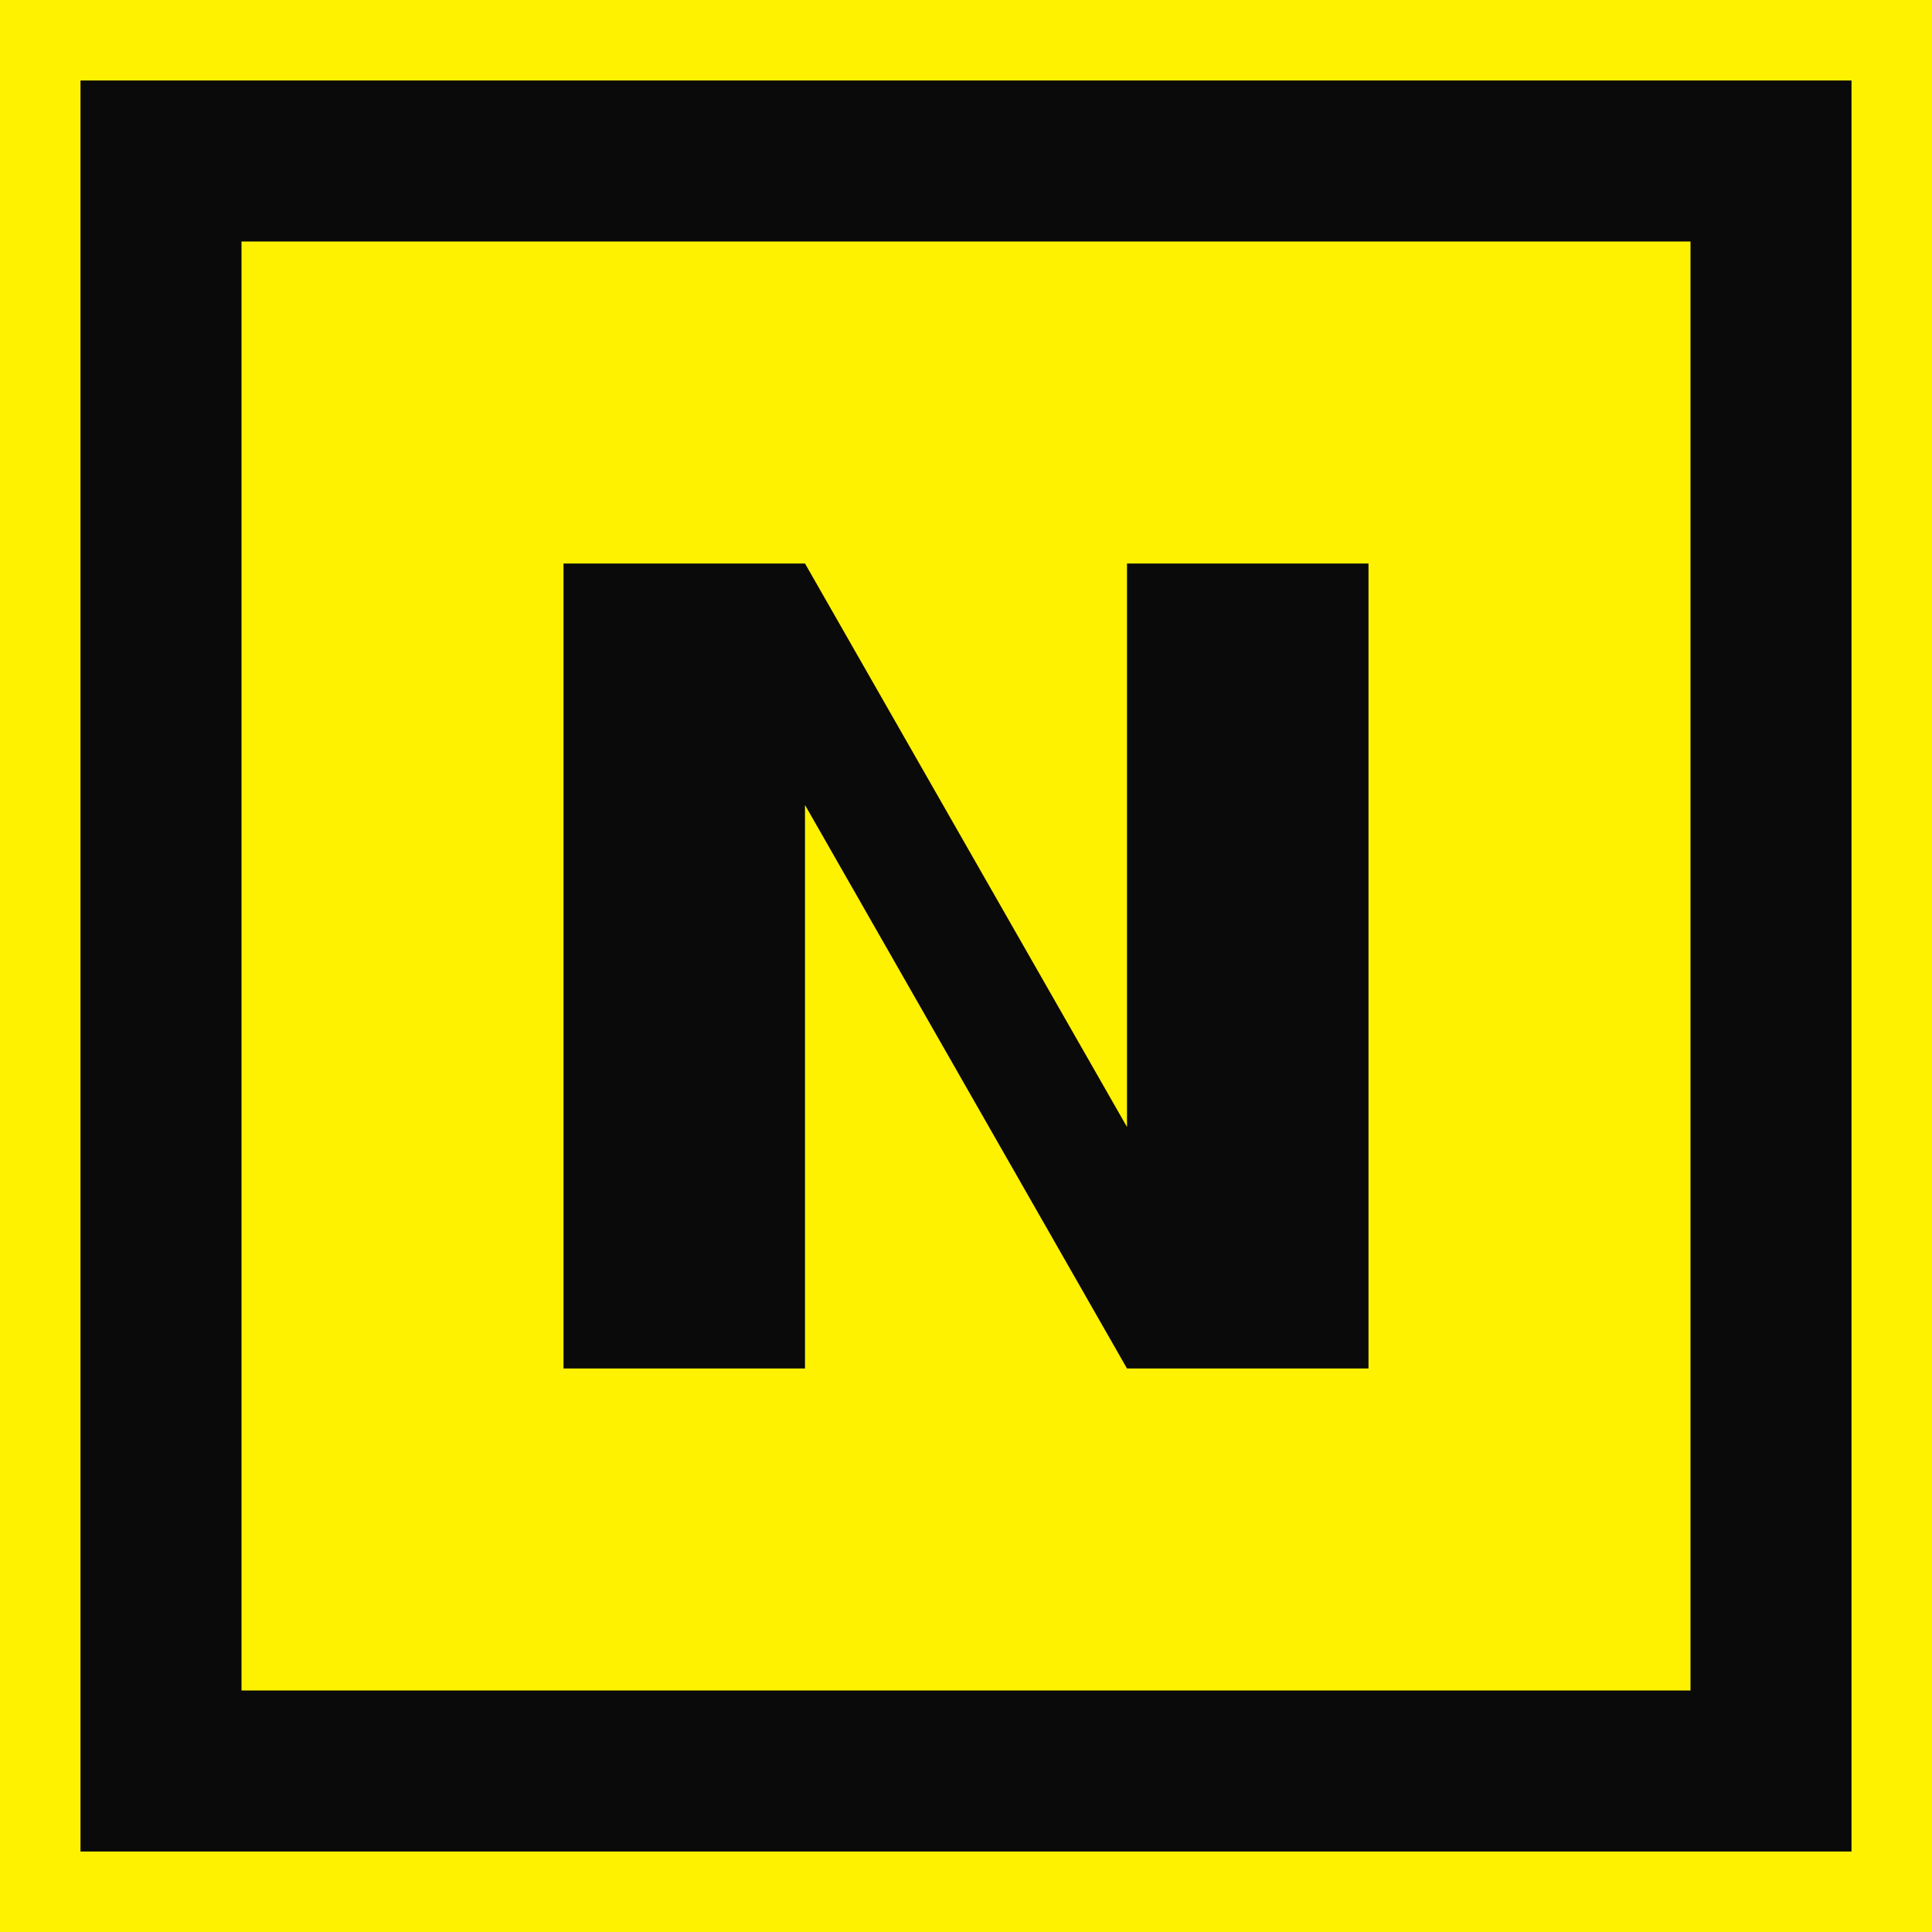
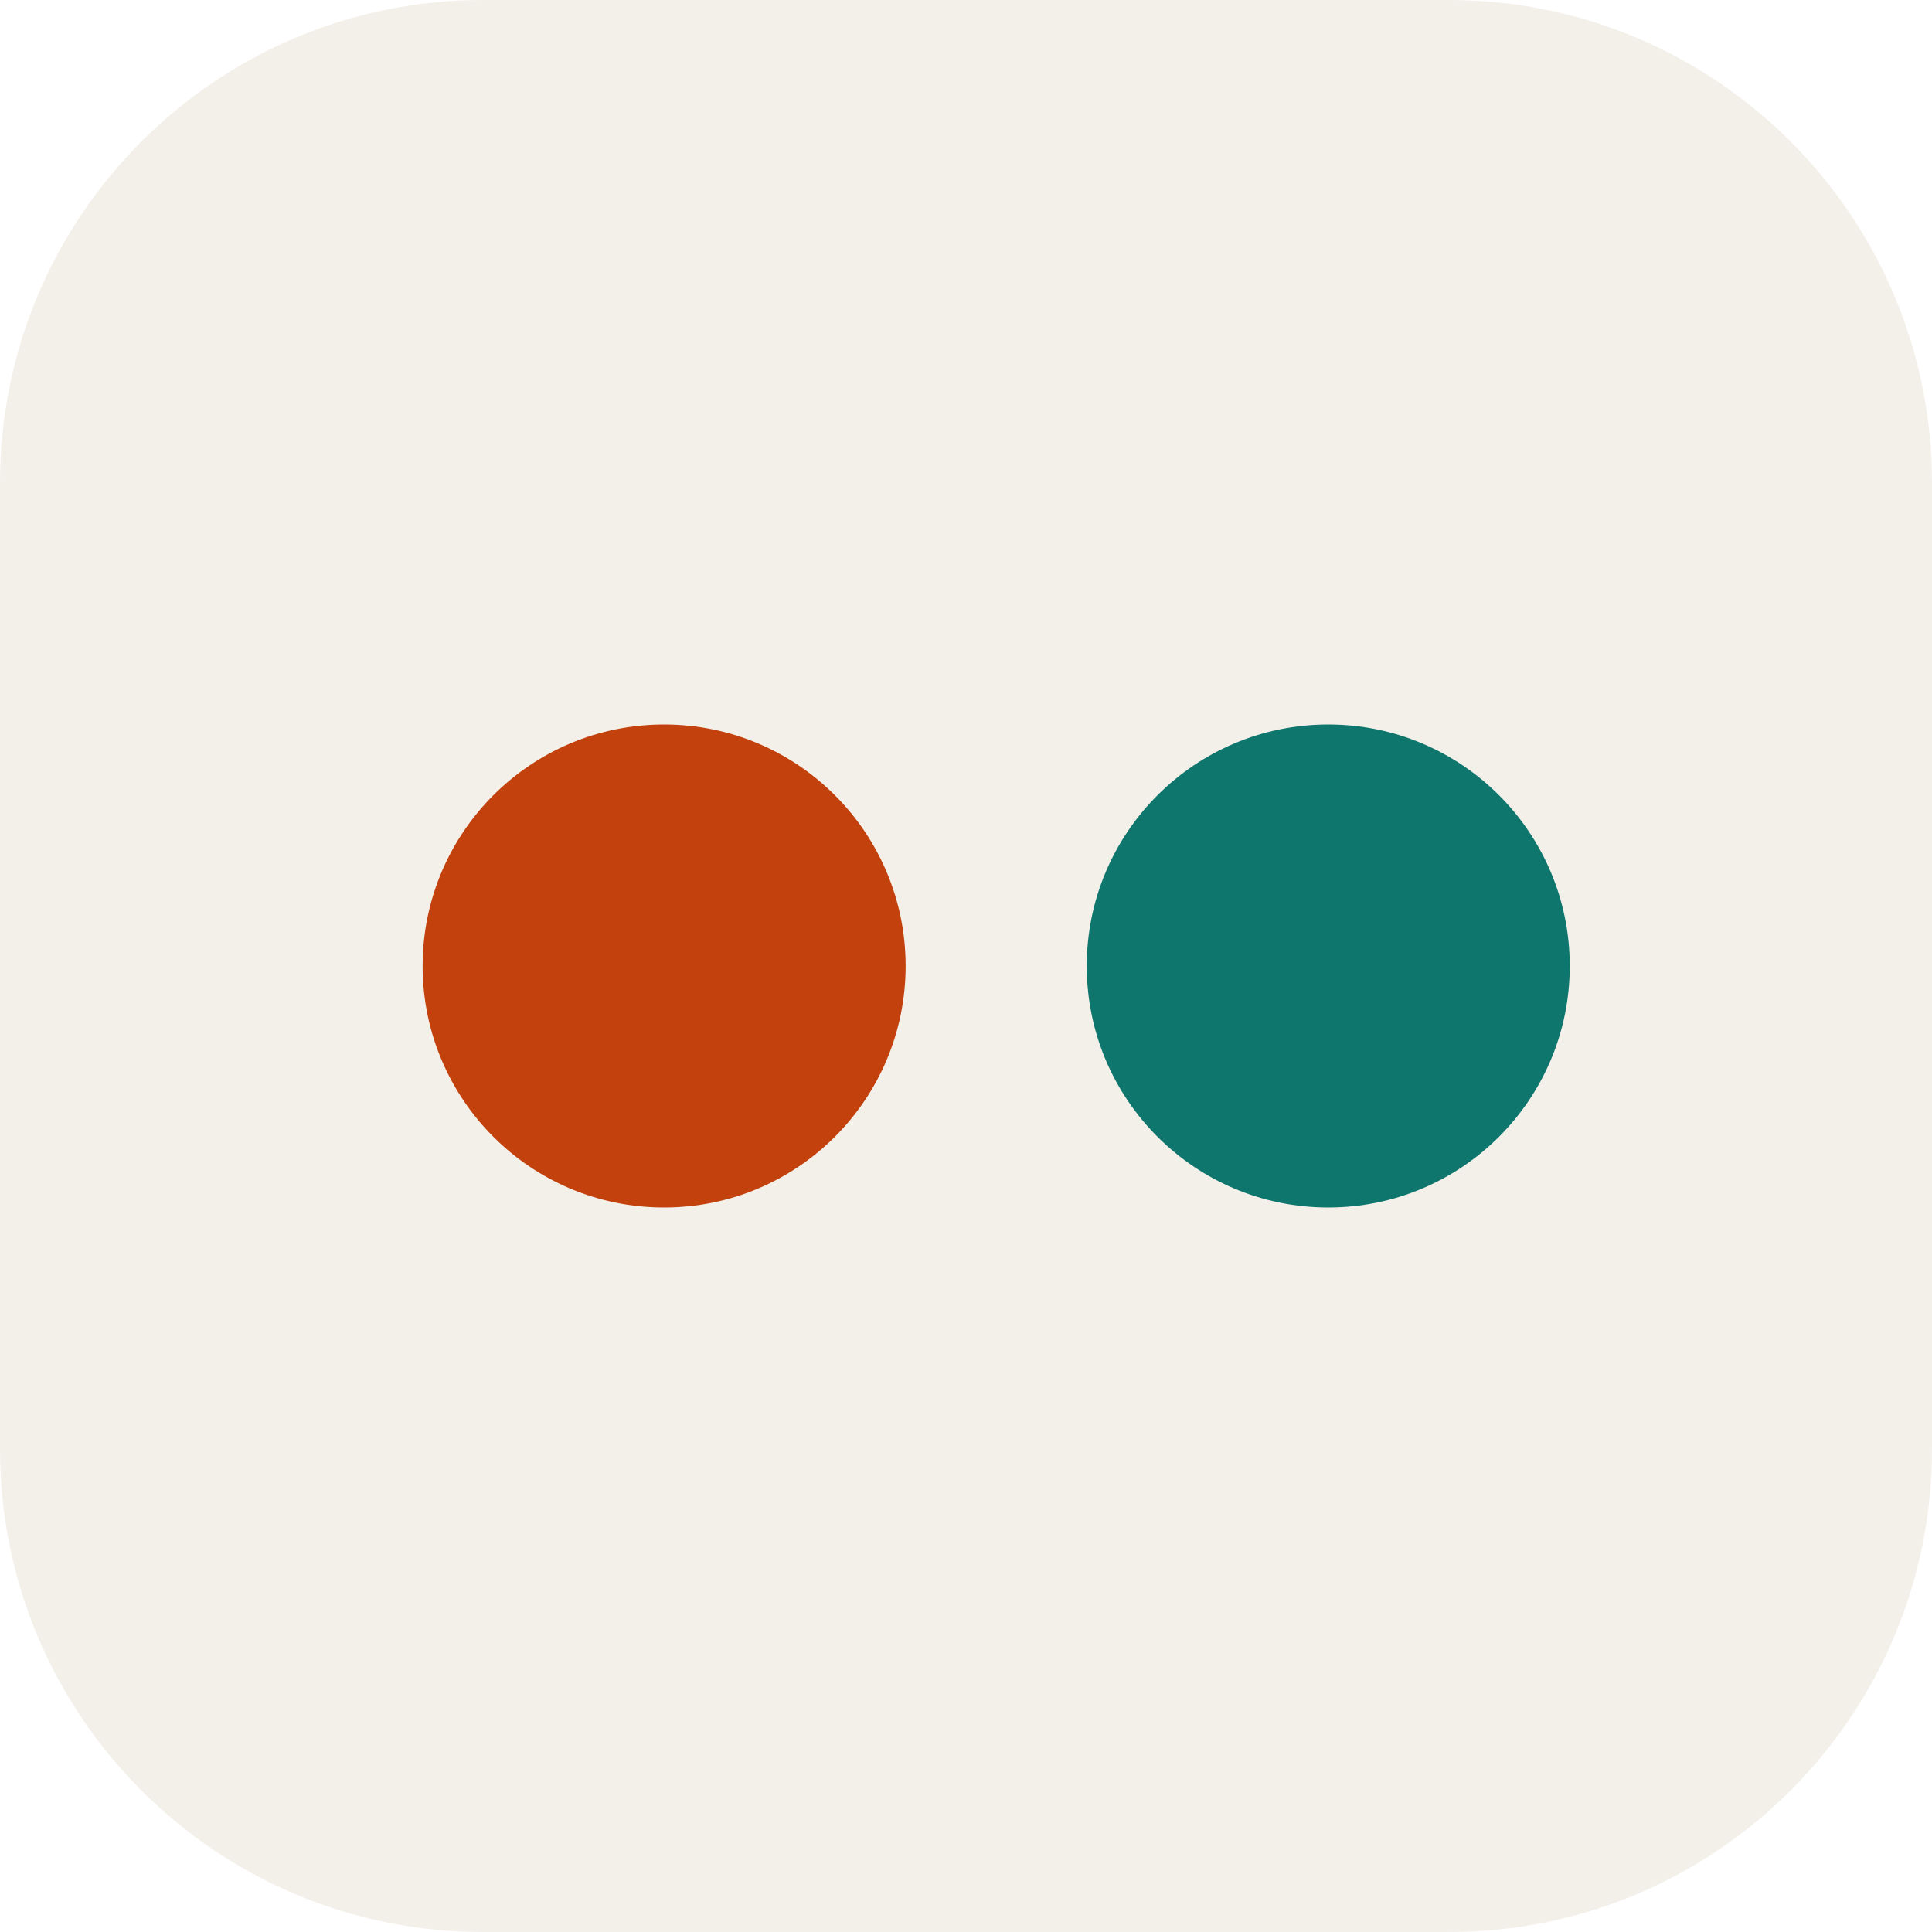
- <svg xmlns="http://www.w3.org/2000/svg" viewBox="0 0 48 48">
-   <rect width="48" height="48" fill="#FFF200" />
-   <rect x="4" y="4" width="40" height="40" fill="none" stroke="#0A0A0A" stroke-width="4" />
-   <path fill="#0A0A0A" d="M14 34V14h6l8 14V14h6v20h-6l-8-14v14h-6z" />
+ <svg xmlns="http://www.w3.org/2000/svg" viewBox="0 0 32 32">
+   <rect width="32" height="32" rx="8" fill="#f3f0ea" />
+   <circle cx="11" cy="16" r="4" fill="#c2410c" />
+   <circle cx="22" cy="16" r="4" fill="#0f766e" />
</svg>
